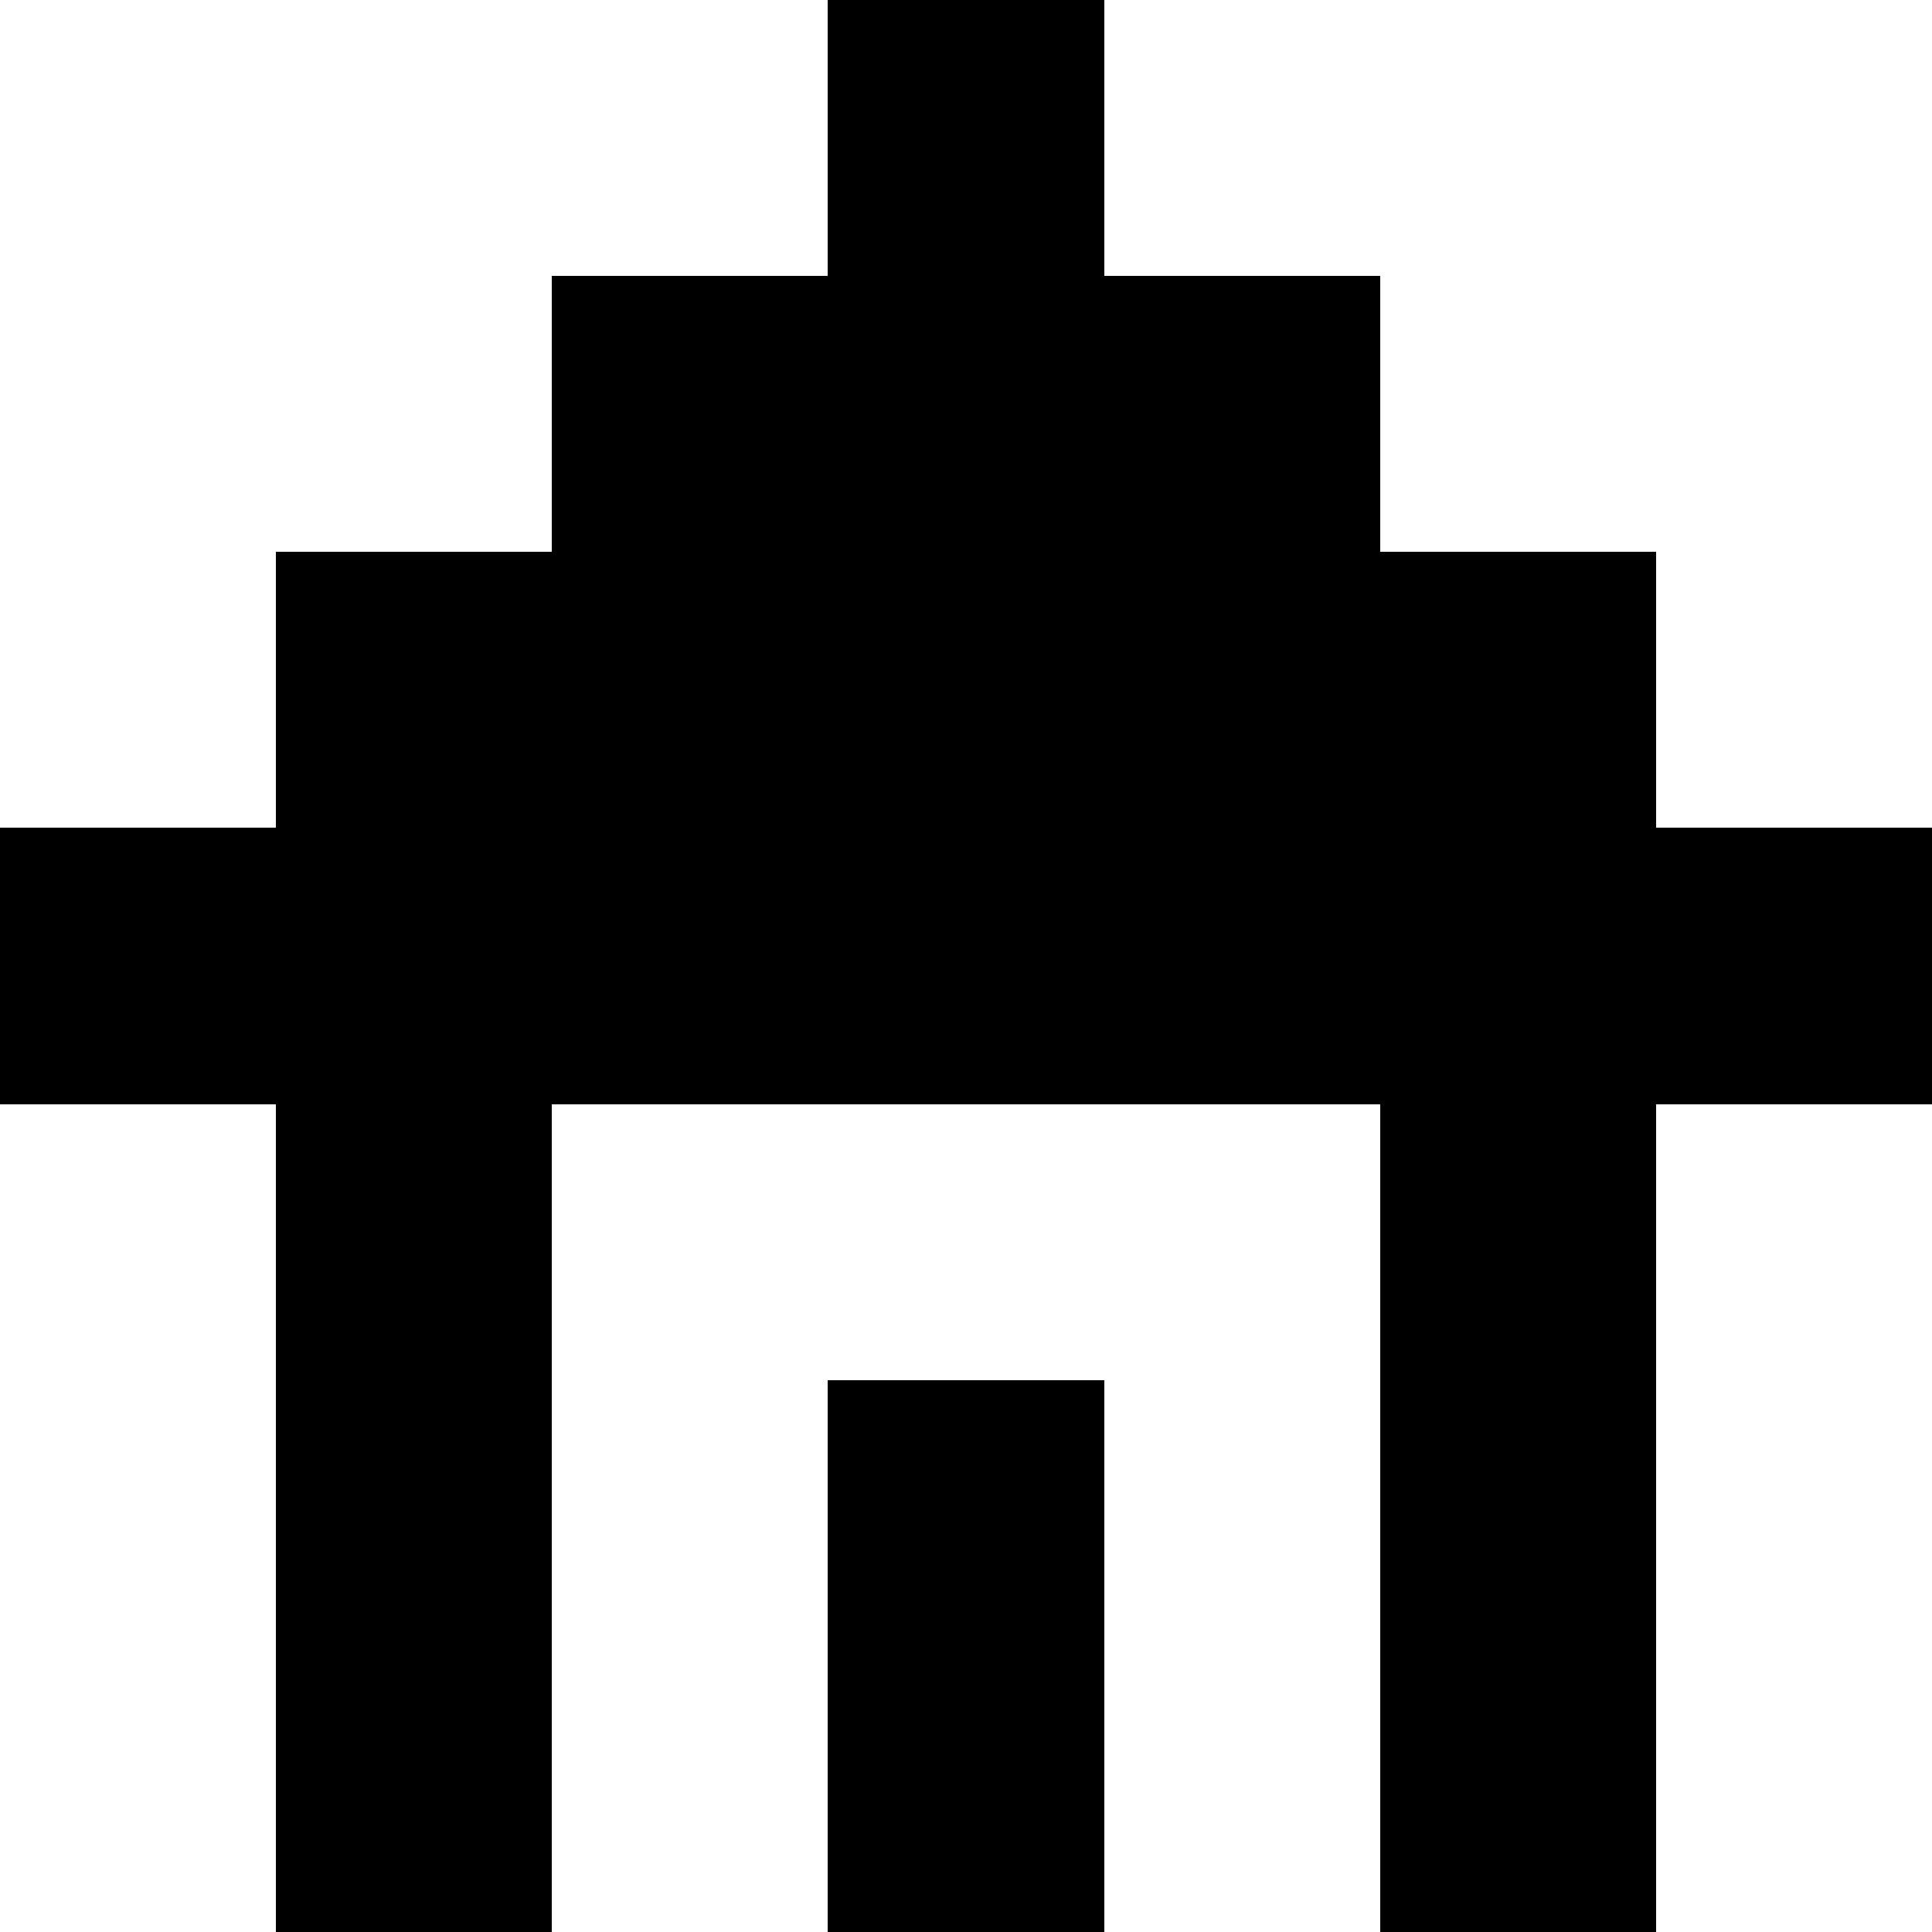
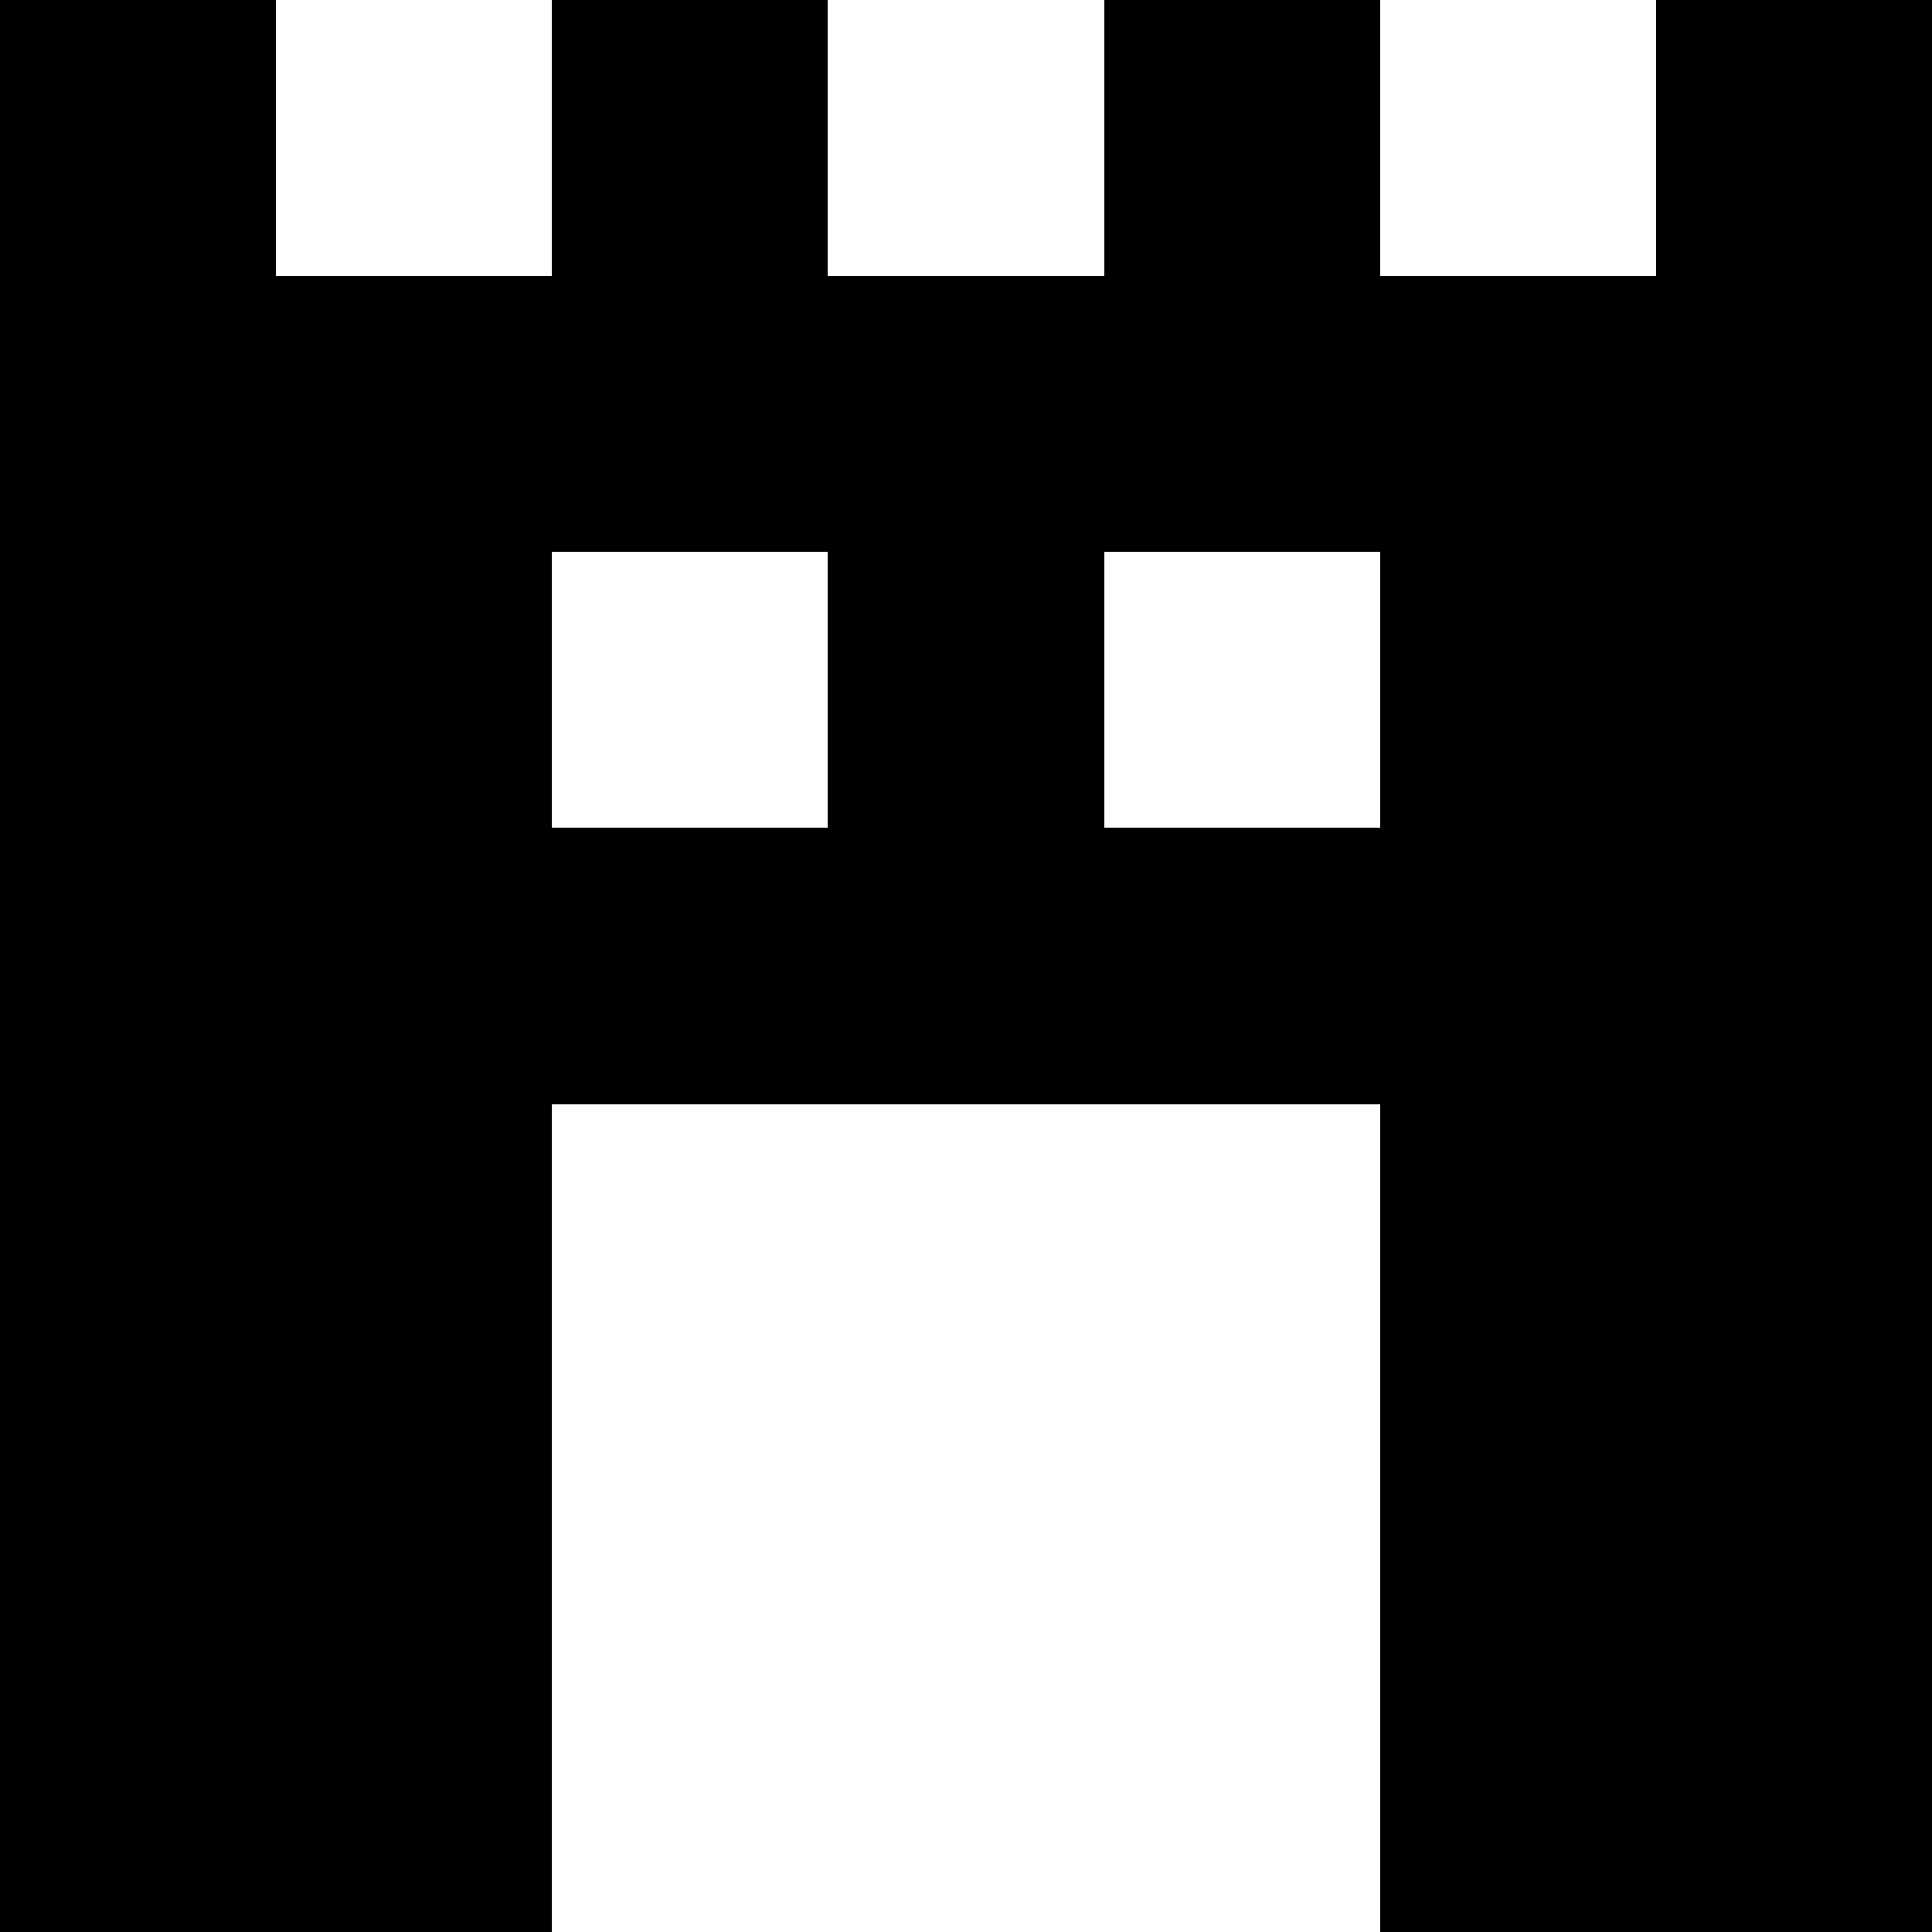
<svg xmlns="http://www.w3.org/2000/svg" viewBox="0 0 7 7" fill="#000" shape-rendering="crispEdges">
-   <path d="M3 0h1v1h-1zM2 1h1v1h-1zM3 1h1v1h-1zM4 1h1v1h-1zM1 2h1v1h-1zM2 2h1v1h-1zM3 2h1v1h-1zM4 2h1v1h-1zM5 2h1v1h-1zM0 3h1v1h-1zM1 3h1v1h-1zM2 3h1v1h-1zM3 3h1v1h-1zM4 3h1v1h-1zM5 3h1v1h-1zM6 3h1v1h-1zM1 4h1v1h-1zM5 4h1v1h-1zM1 5h1v1h-1zM3 5h1v1h-1zM5 5h1v1h-1zM1 6h1v1h-1zM3 6h1v1h-1zM5 6h1v1h-1z" />
+   <path d="M0 0h1v1h-1zM2 0h1v1h-1zM4 0h1v1h-1zM6 0h1v1h-1zM0 1h1v1h-1zM1 1h1v1h-1zM2 1h1v1h-1zM3 1h1v1h-1zM4 1h1v1h-1zM5 1h1v1h-1zM6 1h1v1h-1zM0 2h1v1h-1zM1 2h1v1h-1zM3 2h1v1h-1zM5 2h1v1h-1zM6 2h1v1h-1zM0 3h1v1h-1zM1 3h1v1h-1zM2 3h1v1h-1zM3 3h1v1h-1zM4 3h1v1h-1zM5 3h1v1h-1zM6 3h1v1h-1zM0 4h1v1h-1zM1 4h1v1h-1zM5 4h1v1h-1zM6 4h1v1h-1zM0 5h1v1h-1zM1 5h1v1h-1zM5 5h1v1h-1zM6 5h1v1h-1zM0 6h1v1h-1zM1 6h1v1h-1zM5 6h1v1h-1zM6 6h1v1h-1z" />
</svg>
